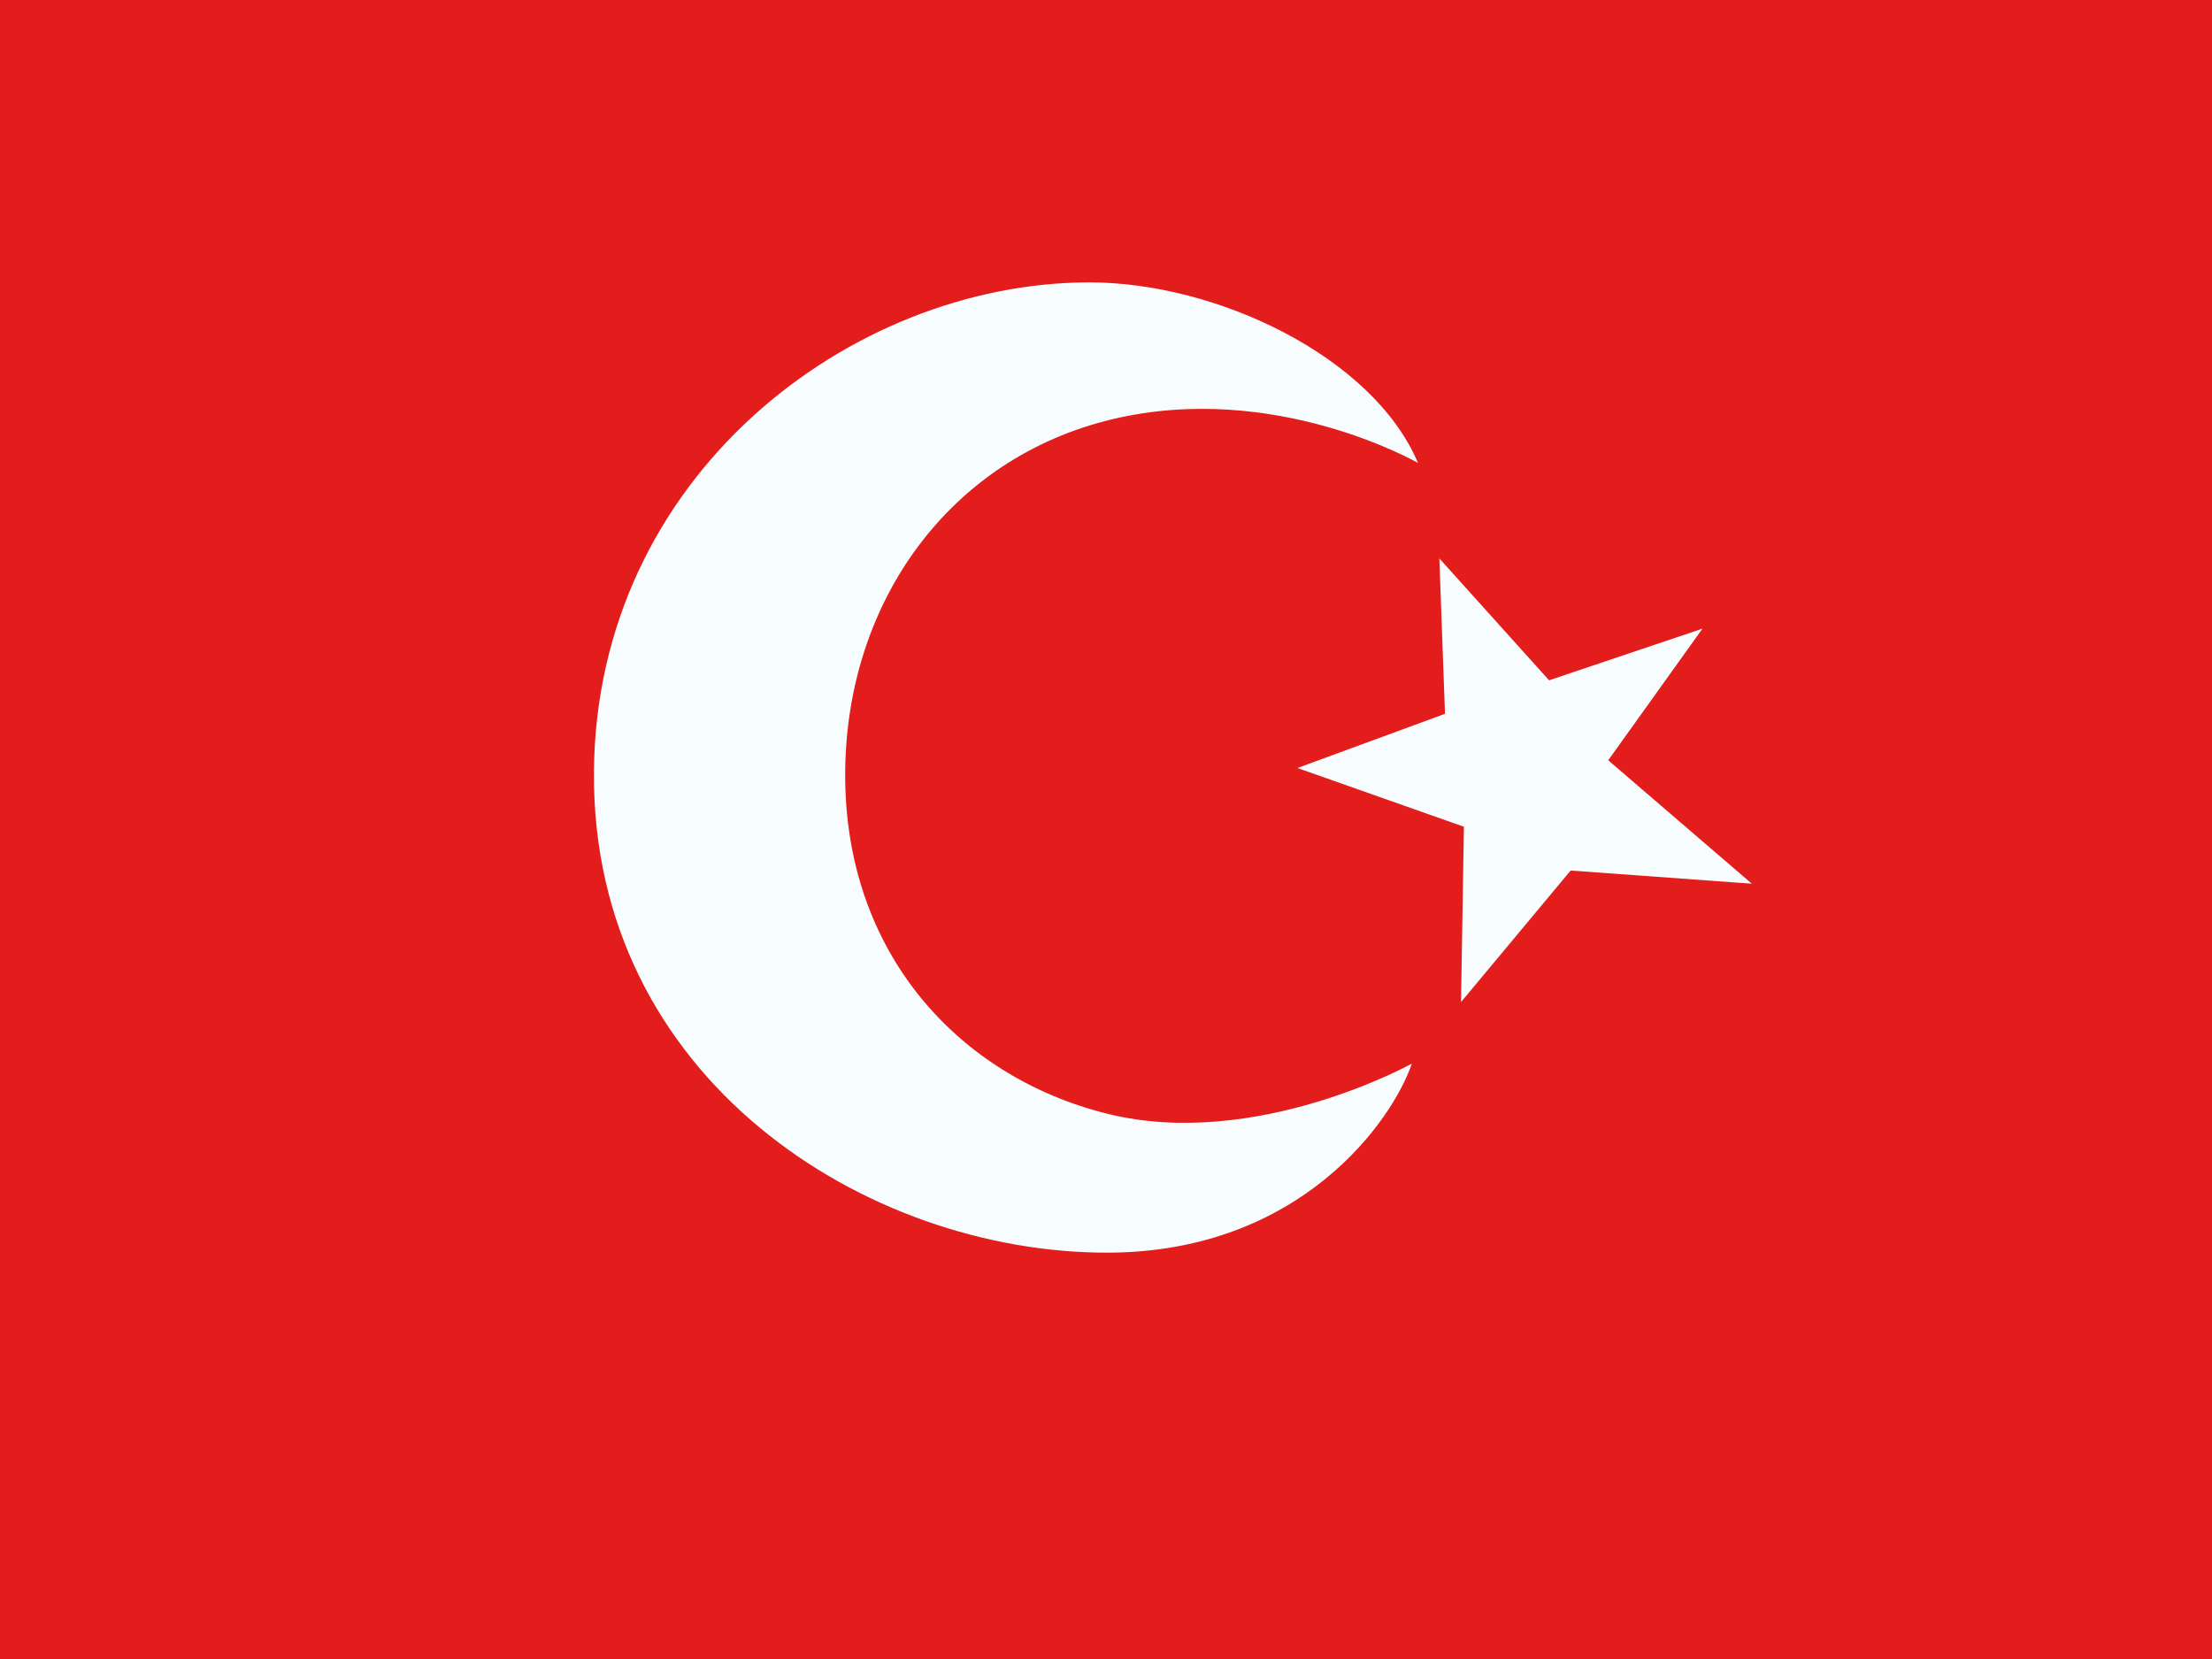
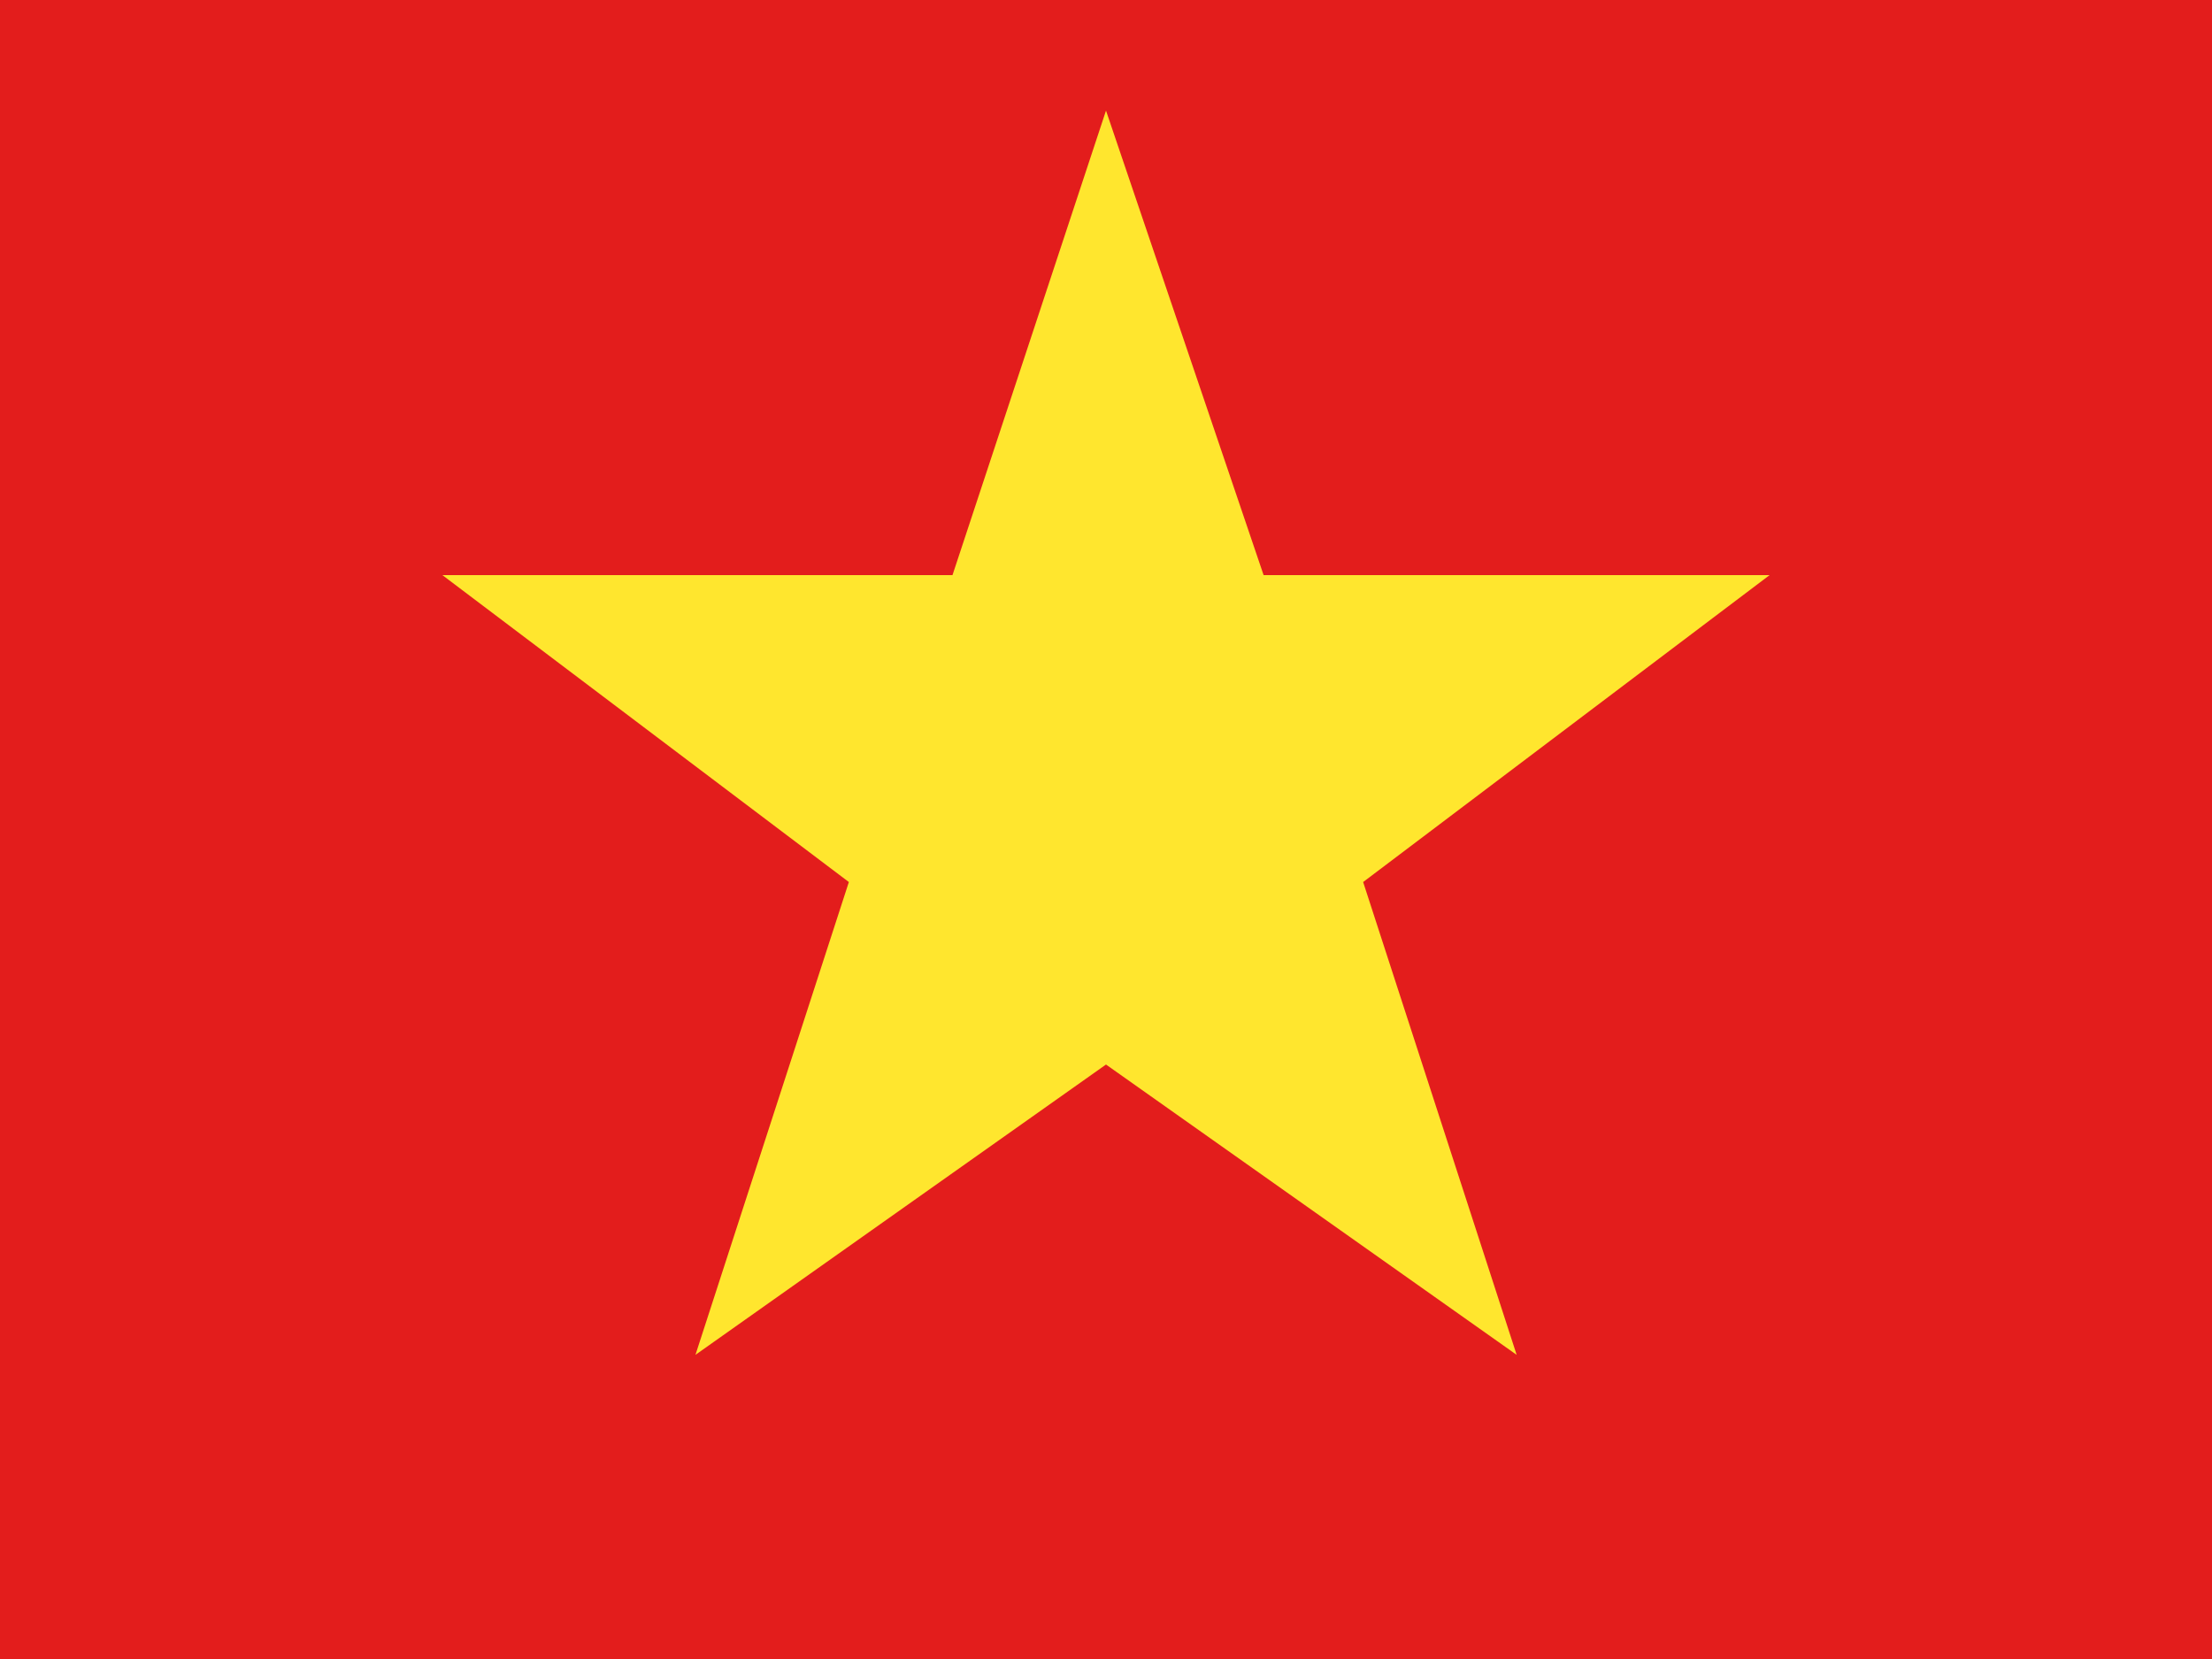
<svg xmlns="http://www.w3.org/2000/svg" width="20" height="15" viewBox="0 0 20 15" fill="none">
  <mask id="mask0" mask-type="alpha" maskUnits="userSpaceOnUse" x="0" y="0" width="20" height="15">
    <rect width="20" height="15" fill="white" />
  </mask>
  <g mask="url(#mask0)">
    <path fill-rule="evenodd" clip-rule="evenodd" d="M0 0V15H20V0H0Z" fill="#E31D1C" />
    <mask id="mask1" mask-type="alpha" maskUnits="userSpaceOnUse" x="0" y="0" width="20" height="15">
      <path fill-rule="evenodd" clip-rule="evenodd" d="M0 0V15H20V0H0Z" fill="white" />
    </mask>
    <g mask="url(#mask1)">
-       <path fill-rule="evenodd" clip-rule="evenodd" d="M10.016 10.071C8.678 9.741 7.629 8.621 7.642 6.979C7.653 5.442 8.584 4.143 10.055 3.791C11.526 3.439 12.821 4.186 12.821 4.186C12.415 3.226 11.002 2.551 9.844 2.553C7.688 2.557 5.39 4.305 5.37 6.979C5.35 9.751 7.831 11.329 10.014 11.326C11.763 11.323 12.593 10.126 12.765 9.617C12.765 9.617 11.354 10.401 10.016 10.071ZM13.065 6.454L11.731 6.944L13.236 7.475L13.21 9.06L14.201 7.871L15.839 7.99L14.541 6.874L15.393 5.684L14.006 6.151L13.014 5.049L13.065 6.454Z" fill="#F7FCFF" />
+       <svg width="12" height="12" x="4" y="1" viewBox="0 0 12 12" fill="none">
+         <path d="M6 8.625L9.713 11.25L8.325 6.975L12 4.2H7.425L6 0L4.612 4.2H0L3.675 6.975L2.288 11.25L6 8.625Z" fill="#FFE62E" />
+       </svg>
    </g>
  </g>
</svg>
